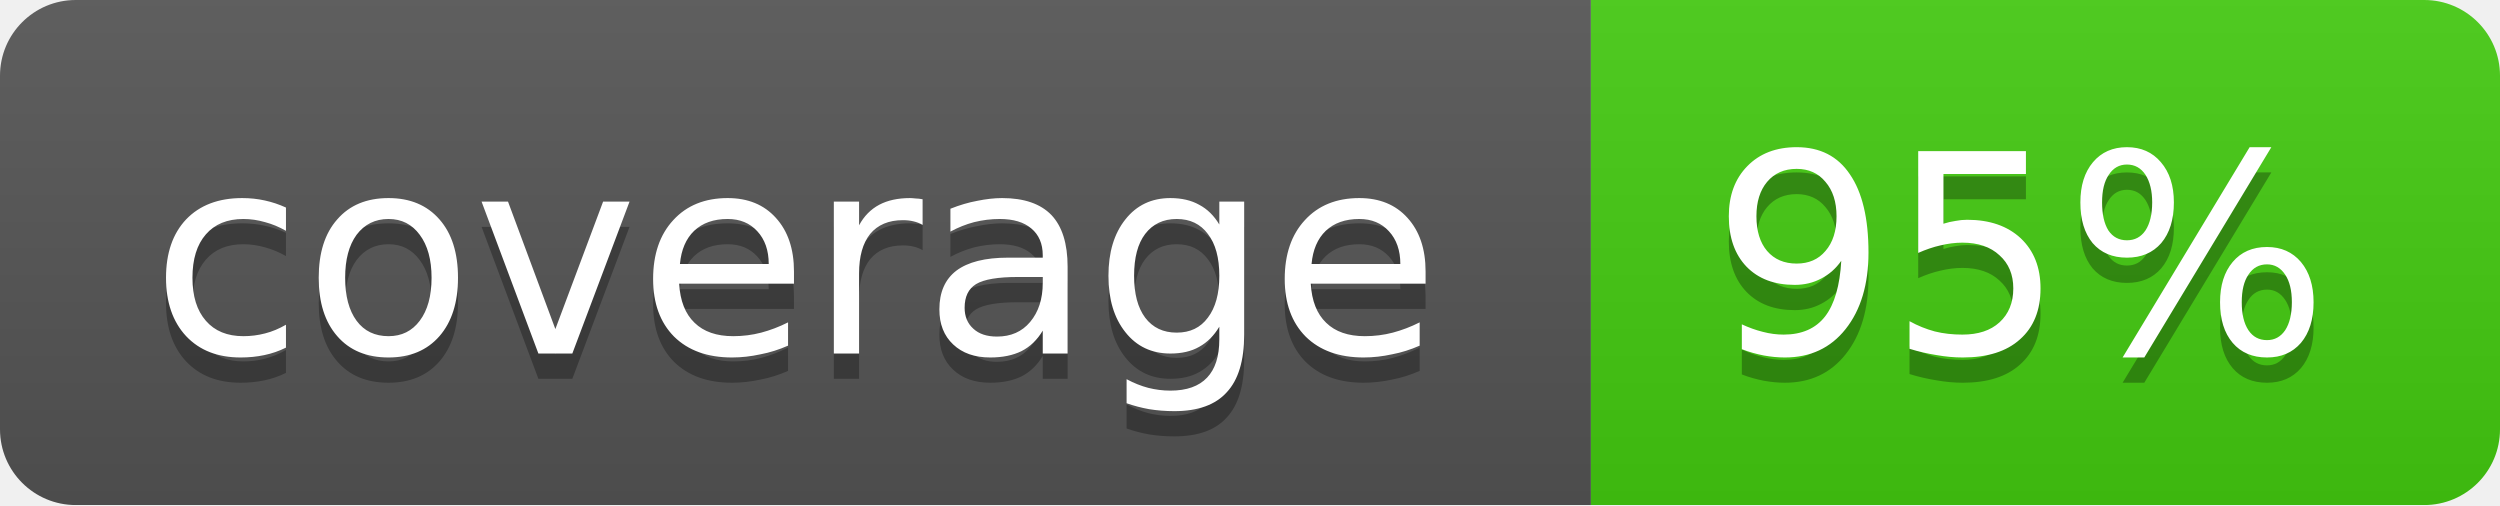
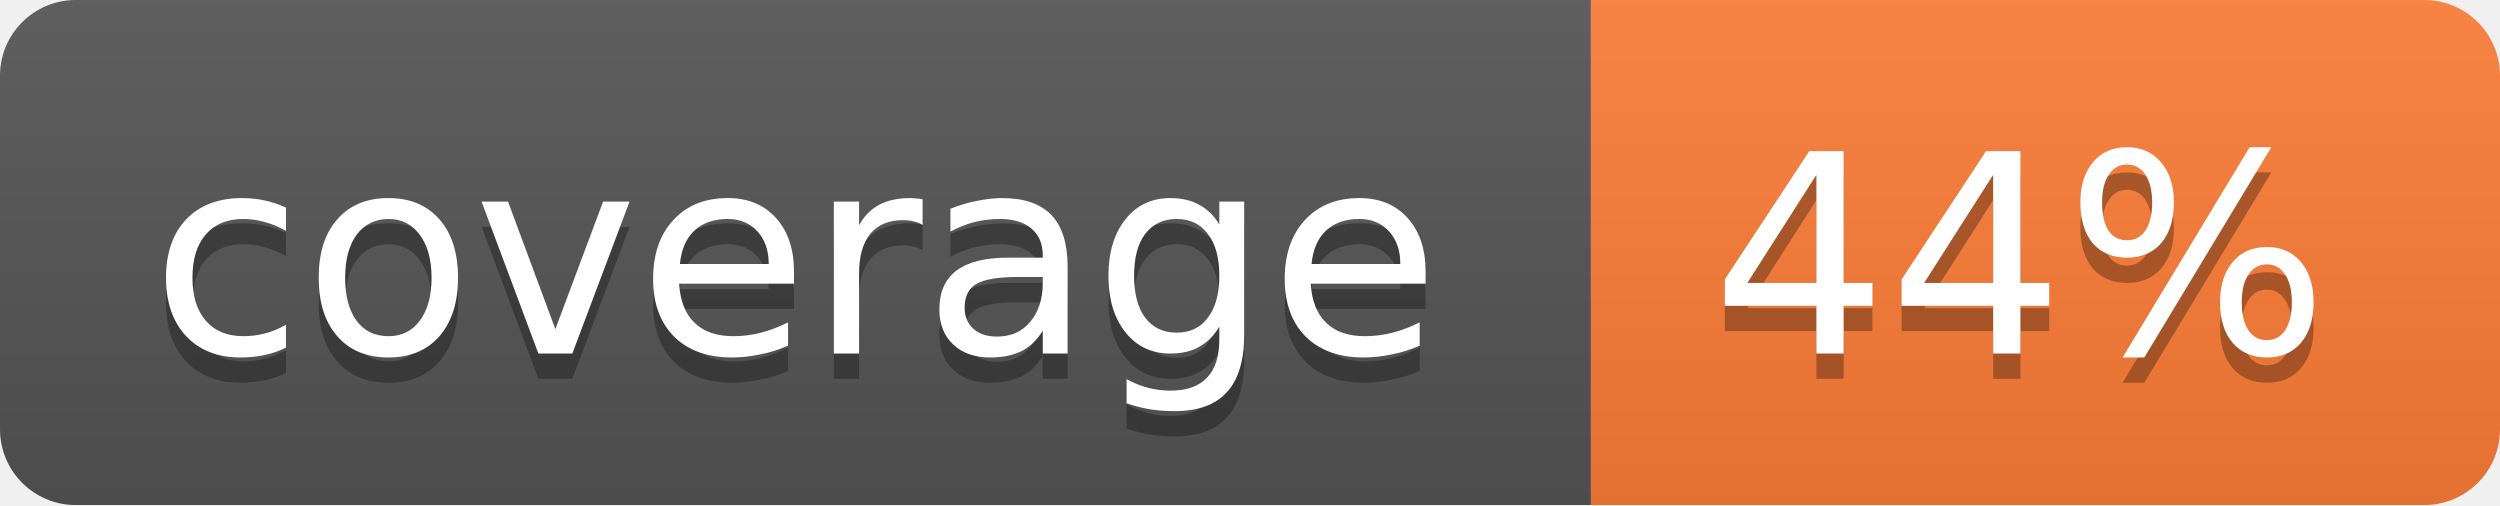
<svg xmlns="http://www.w3.org/2000/svg" width="99" height="20">
  <linearGradient id="b" x2="0" y2="100%">
    <stop offset="0" stop-color="#bbb" stop-opacity=".1" />
    <stop offset="1" stop-opacity=".1" />
  </linearGradient>
  <mask id="a">
    <rect width="99" height="20" rx="3" fill="#fff" />
  </mask>
  <g mask="url(#a)">
    <path fill="#555" d="M0 0h63v20H0z" />
-     <path fill="#4c1" d="M63 0h36v20H63z" />
+     <path fill="#fe7d37" d="M63 0h36v20H63z" />
    <path fill="url(#b)" d="M0 0h99v20H0z" />
  </g>
  <g fill="#fff" text-anchor="middle" font-family="DejaVu Sans,Verdana,Geneva,sans-serif" font-size="11">
    <text x="31.5" y="15" fill="#010101" fill-opacity=".3">coverage</text>
    <text x="31.5" y="14">coverage</text>
-     <text x="80" y="15" fill="#010101" fill-opacity=".3">95%</text>
-     <text x="80" y="14">95%</text>
+     <text x="80" y="15" fill="#010101" fill-opacity=".3">44%</text>
+     <text x="80" y="14">44%</text>
  </g>
</svg>
